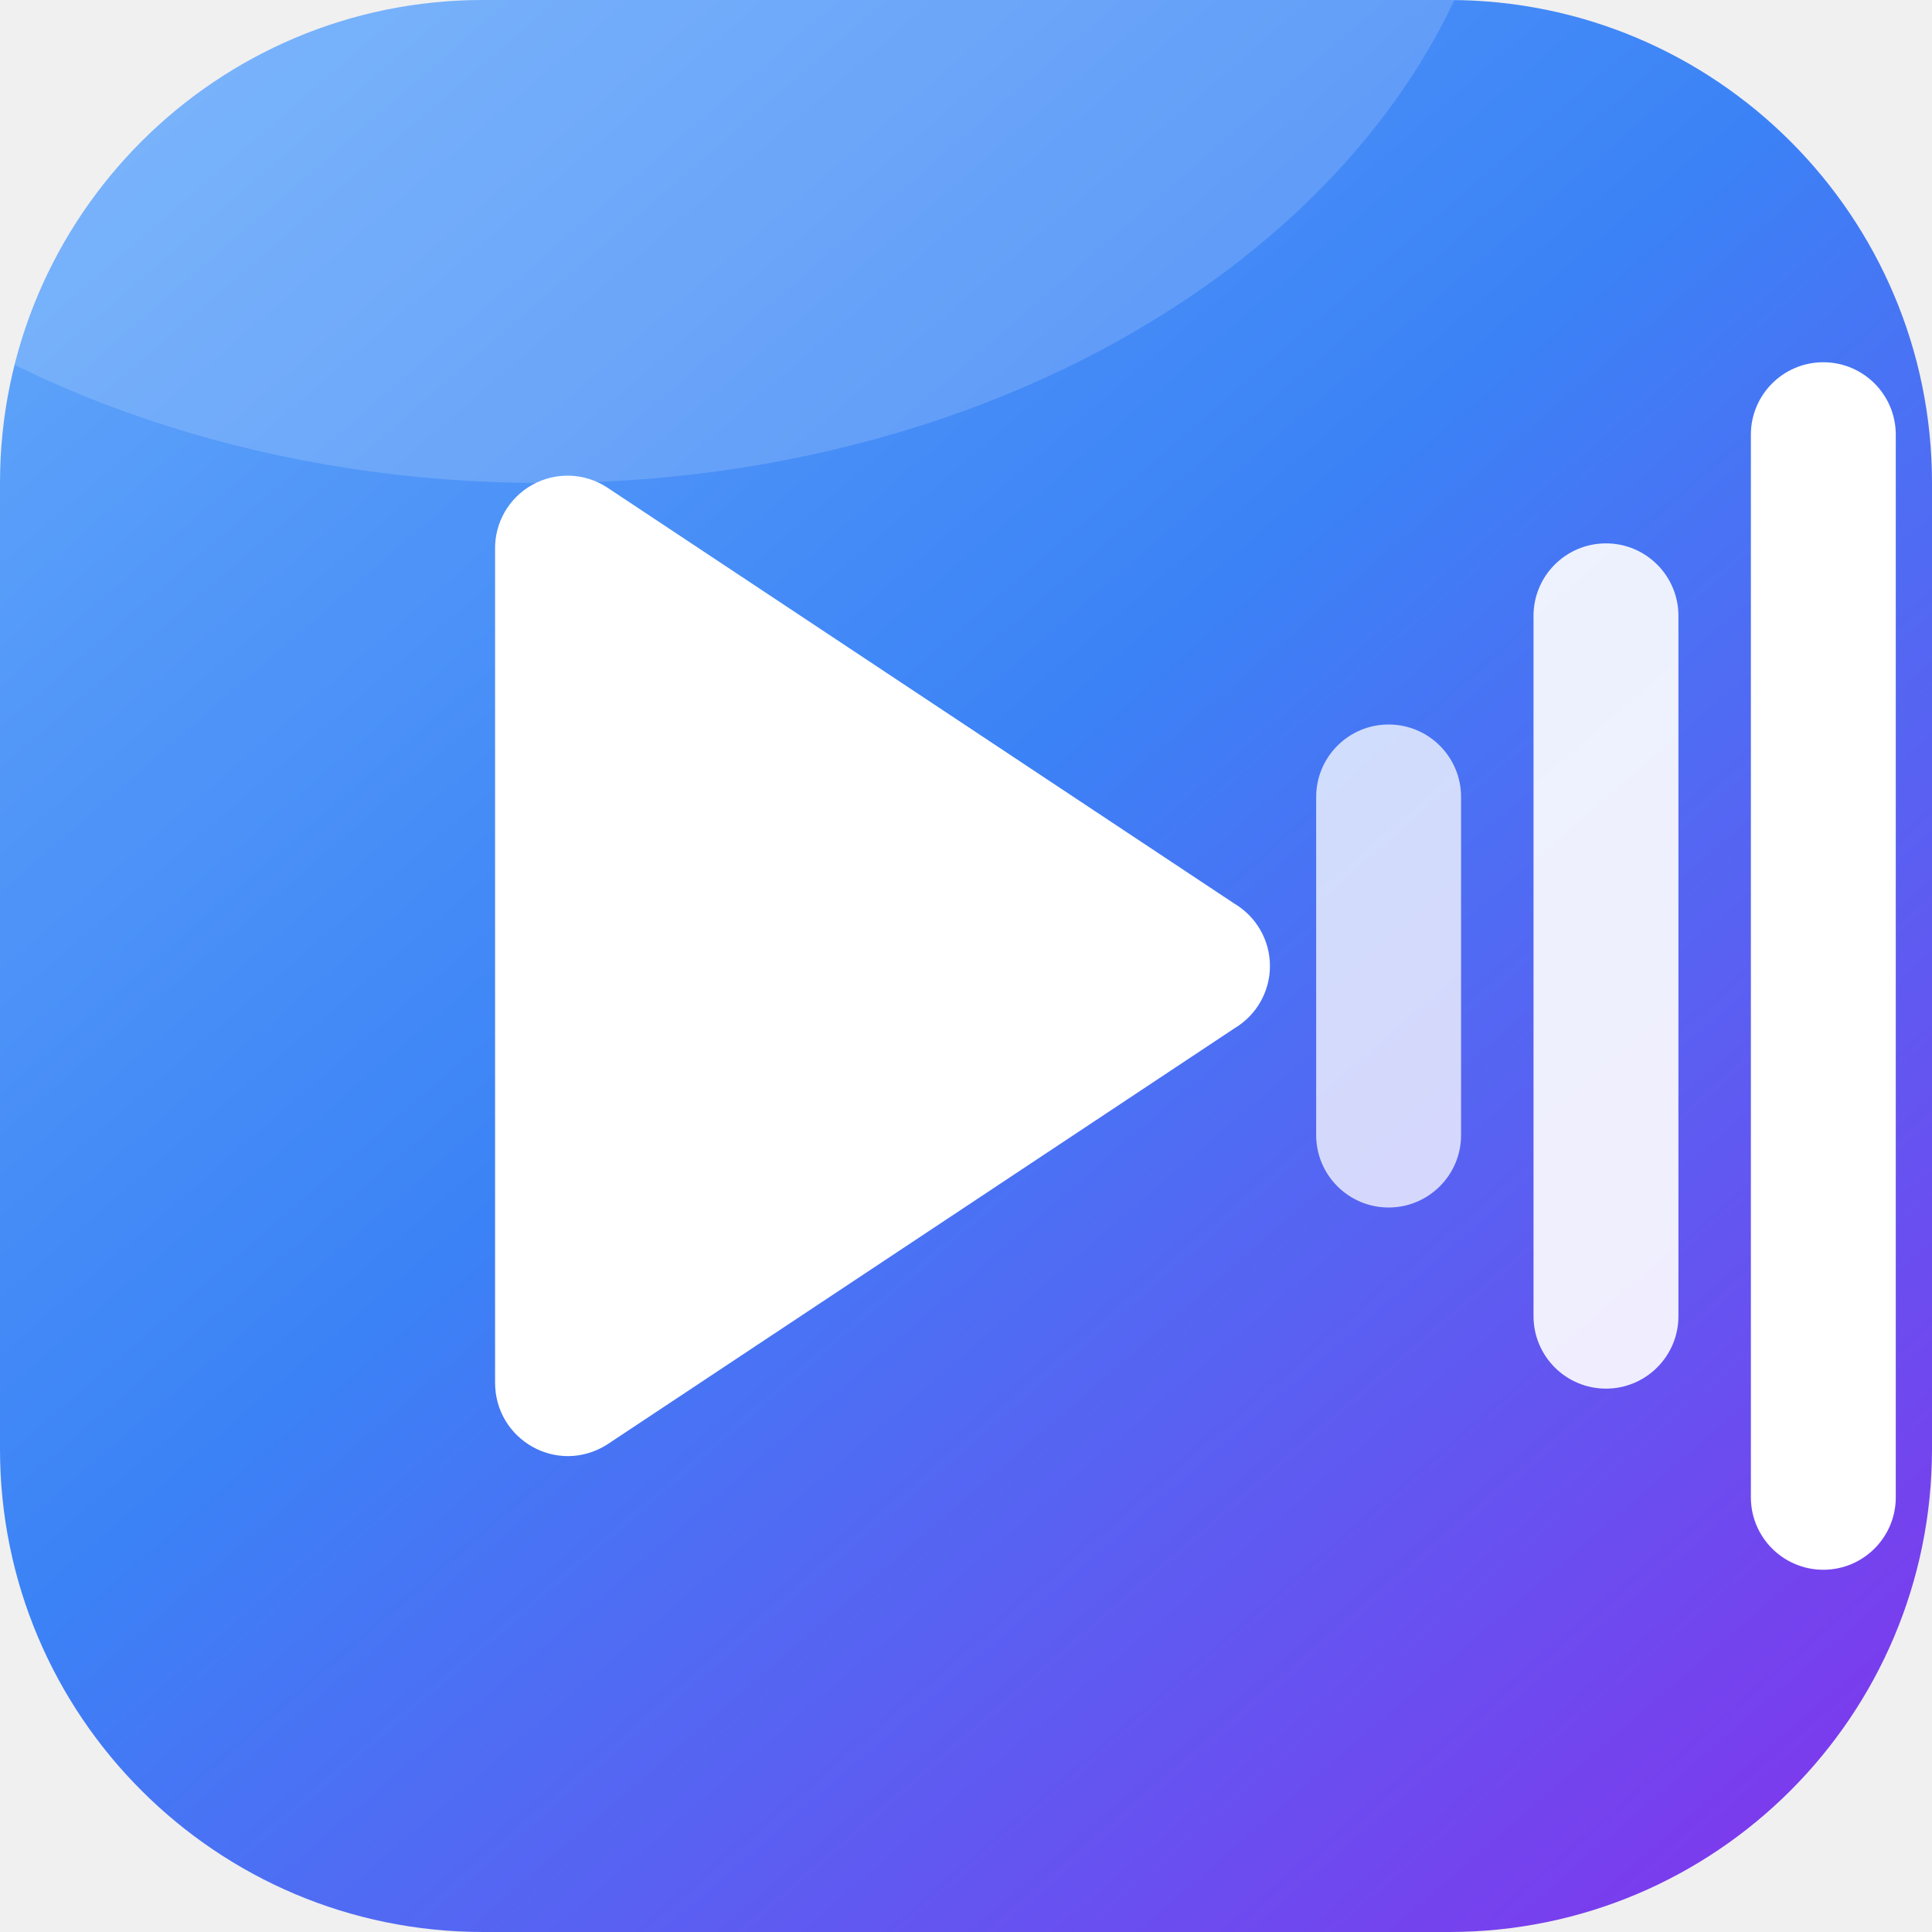
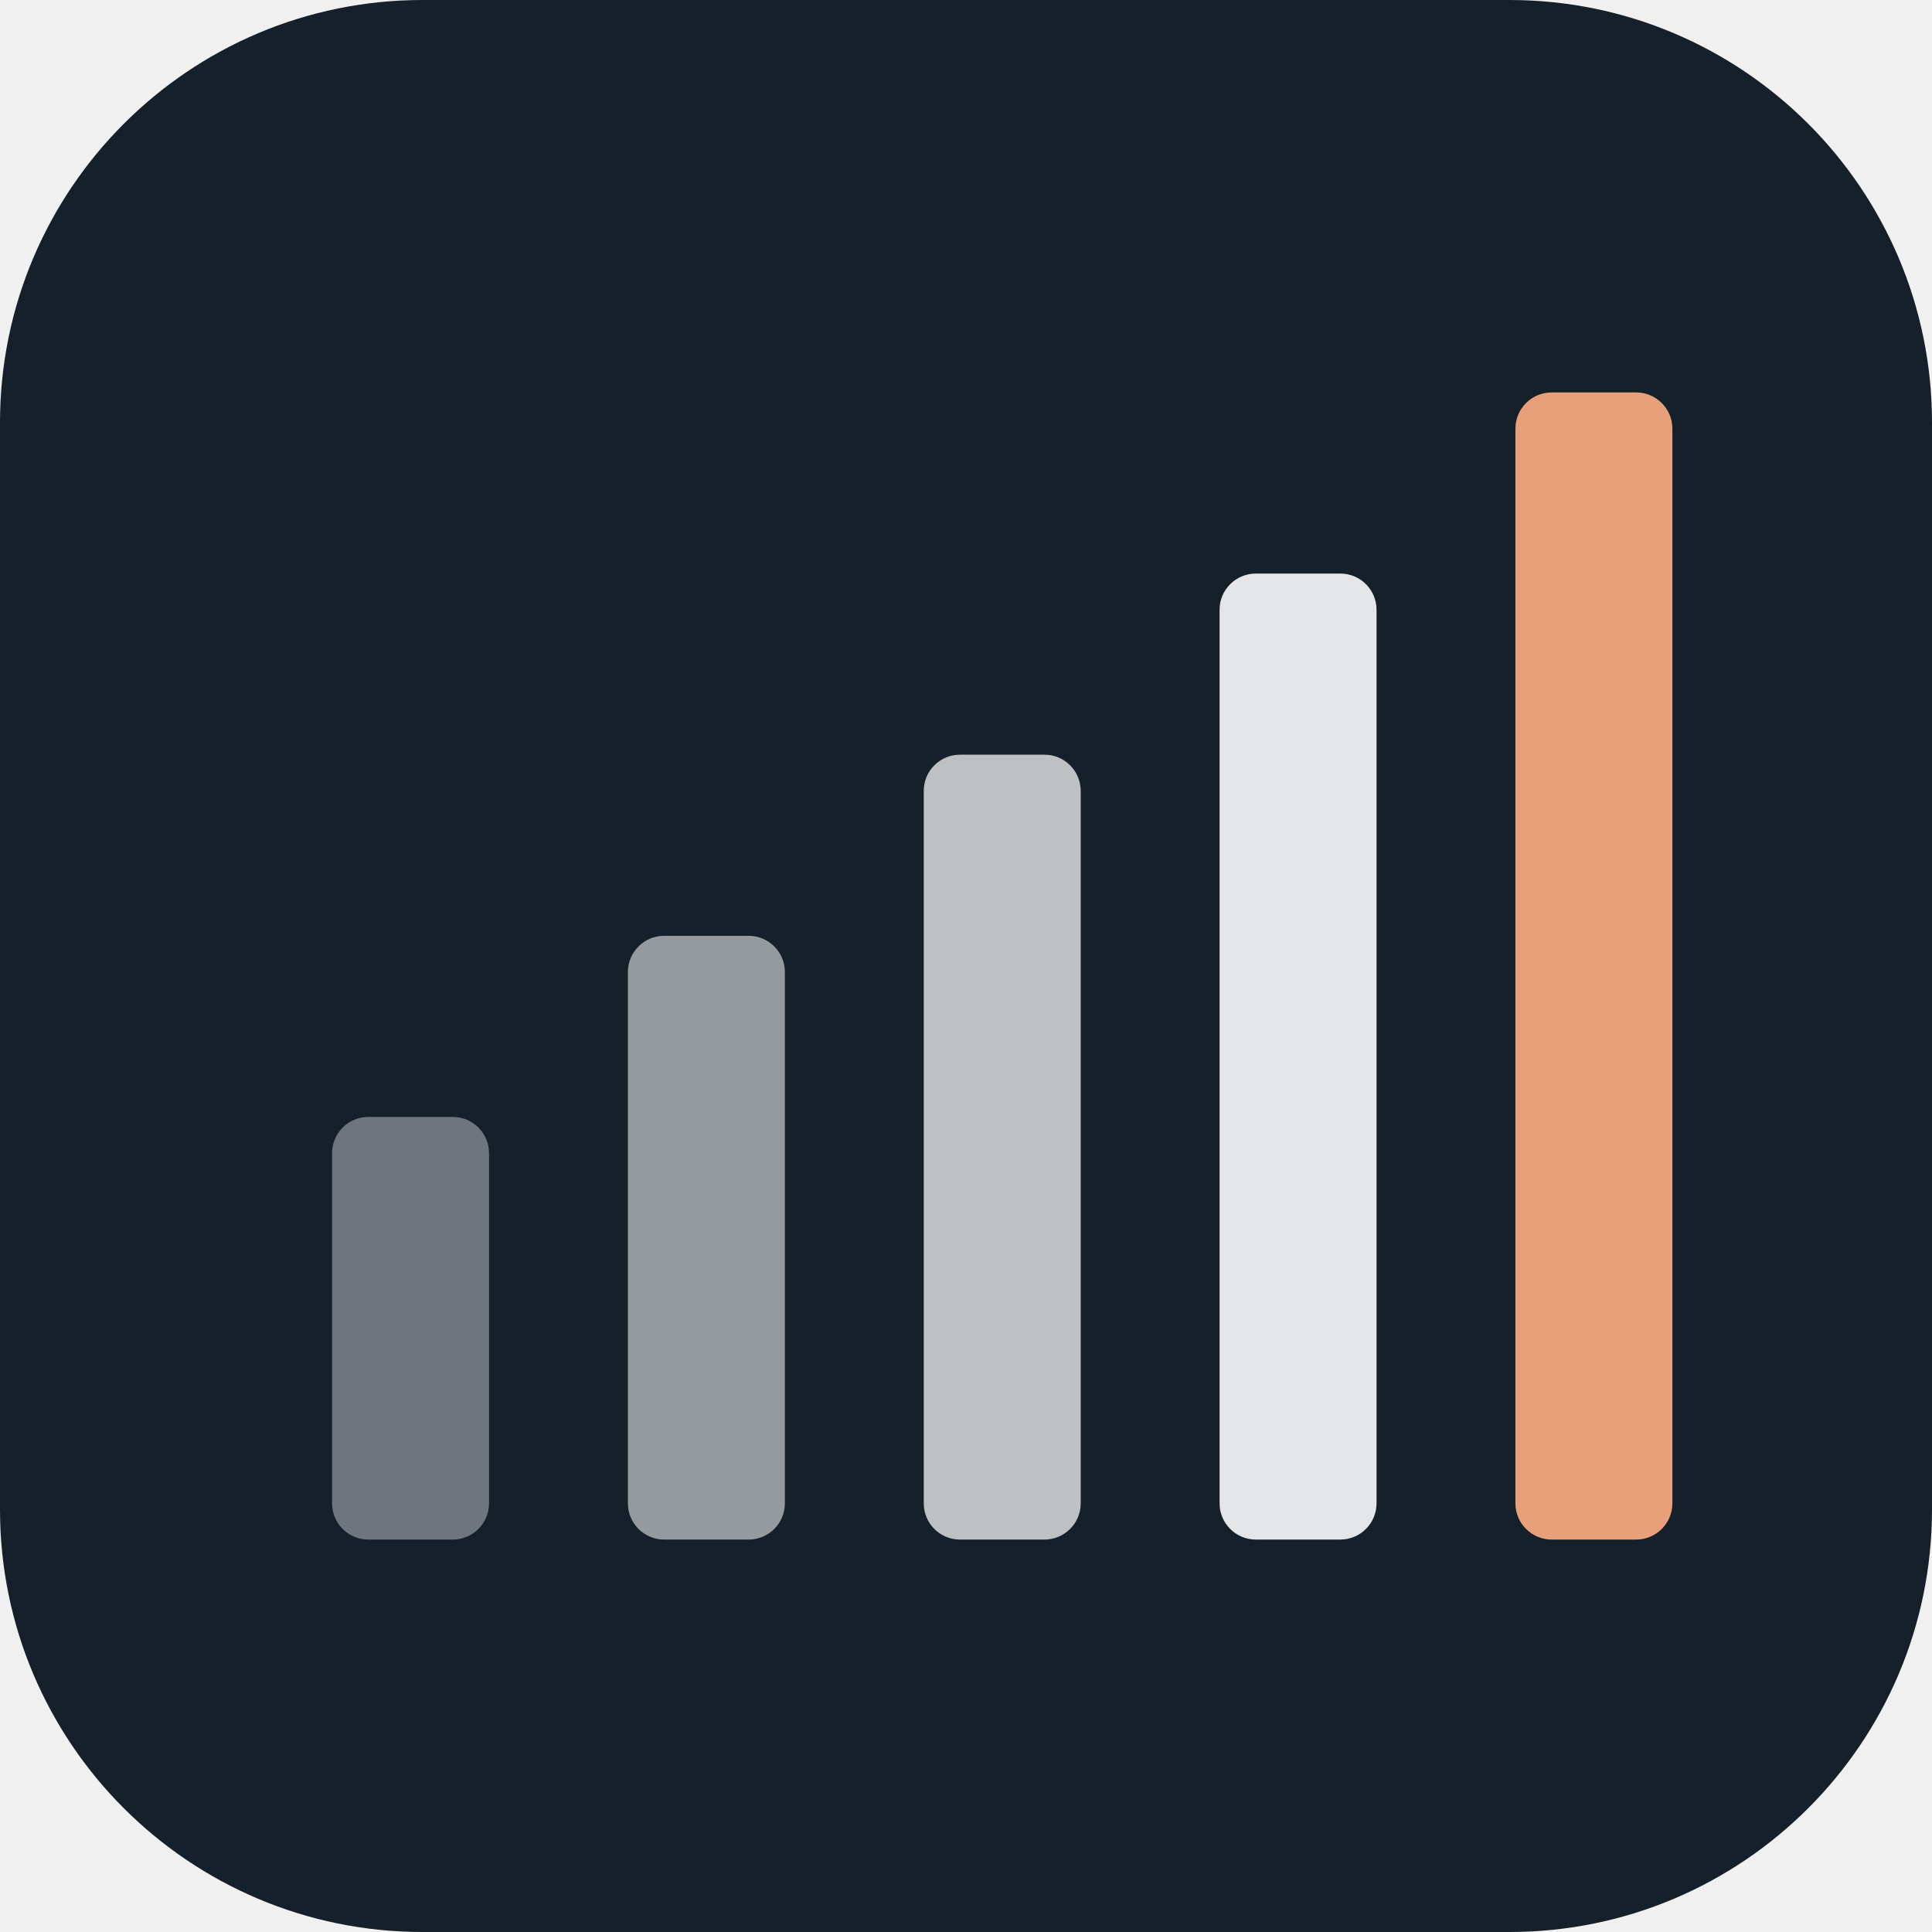
<svg xmlns="http://www.w3.org/2000/svg" viewBox="0 0 32 32" fill="none">
-   <defs>
-     <linearGradient id="bg" x1="3" y1="1" x2="29" y2="31" gradientUnits="userSpaceOnUse">
-       <stop stop-color="#60A5FA" />
-       <stop offset="0.45" stop-color="#3B82F6" />
-       <stop offset="1" stop-color="#7C3AED" />
-     </linearGradient>
-     <clipPath id="clip">
-       <rect width="32" height="32" rx="8" />
-     </clipPath>
-   </defs>
-   <g clip-path="url(#clip)">
-     <rect width="32" height="32" fill="url(#bg)" />
-     <ellipse cx="9" cy="-4" rx="16" ry="12" fill="#fff" fill-opacity="0.16" />
-     <path d="M8.2 9.1v13.8c0 .95 1.03 1.54 1.85 1.03l10.4-6.9a1.2 1.2 0 0 0 0-2.06l-10.4-6.9a1.2 1.2 0 0 0-1.85 1.03Z" fill="#fff" />
-     <rect x="21.8" y="12" width="2.4" height="8" rx="1.2" fill="#fff" fill-opacity="0.75" />
-     <rect x="25.4" y="9" width="2.4" height="14" rx="1.2" fill="#fff" fill-opacity="0.9" />
-     <rect x="29" y="6" width="2.4" height="20" rx="1.2" fill="#fff" />
-   </g>
+   <rect width="32" height="32" rx="7" fill="#15202B" />
+   <rect x="5.5" y="18.5" width="2.6" height="7" rx="0.6" fill="#fff" fill-opacity="0.38" />
+   <rect x="10.4" y="15.5" width="2.6" height="10" rx="0.6" fill="#fff" fill-opacity="0.55" />
+   <rect x="15.3" y="12.5" width="2.6" height="13" rx="0.6" fill="#fff" fill-opacity="0.72" />
+   <rect x="20.2" y="9.5" width="2.6" height="16" rx="0.6" fill="#fff" fill-opacity="0.88" />
+   <rect x="25.1" y="6.5" width="2.6" height="19" rx="0.6" fill="#E8A07A" />
</svg>
